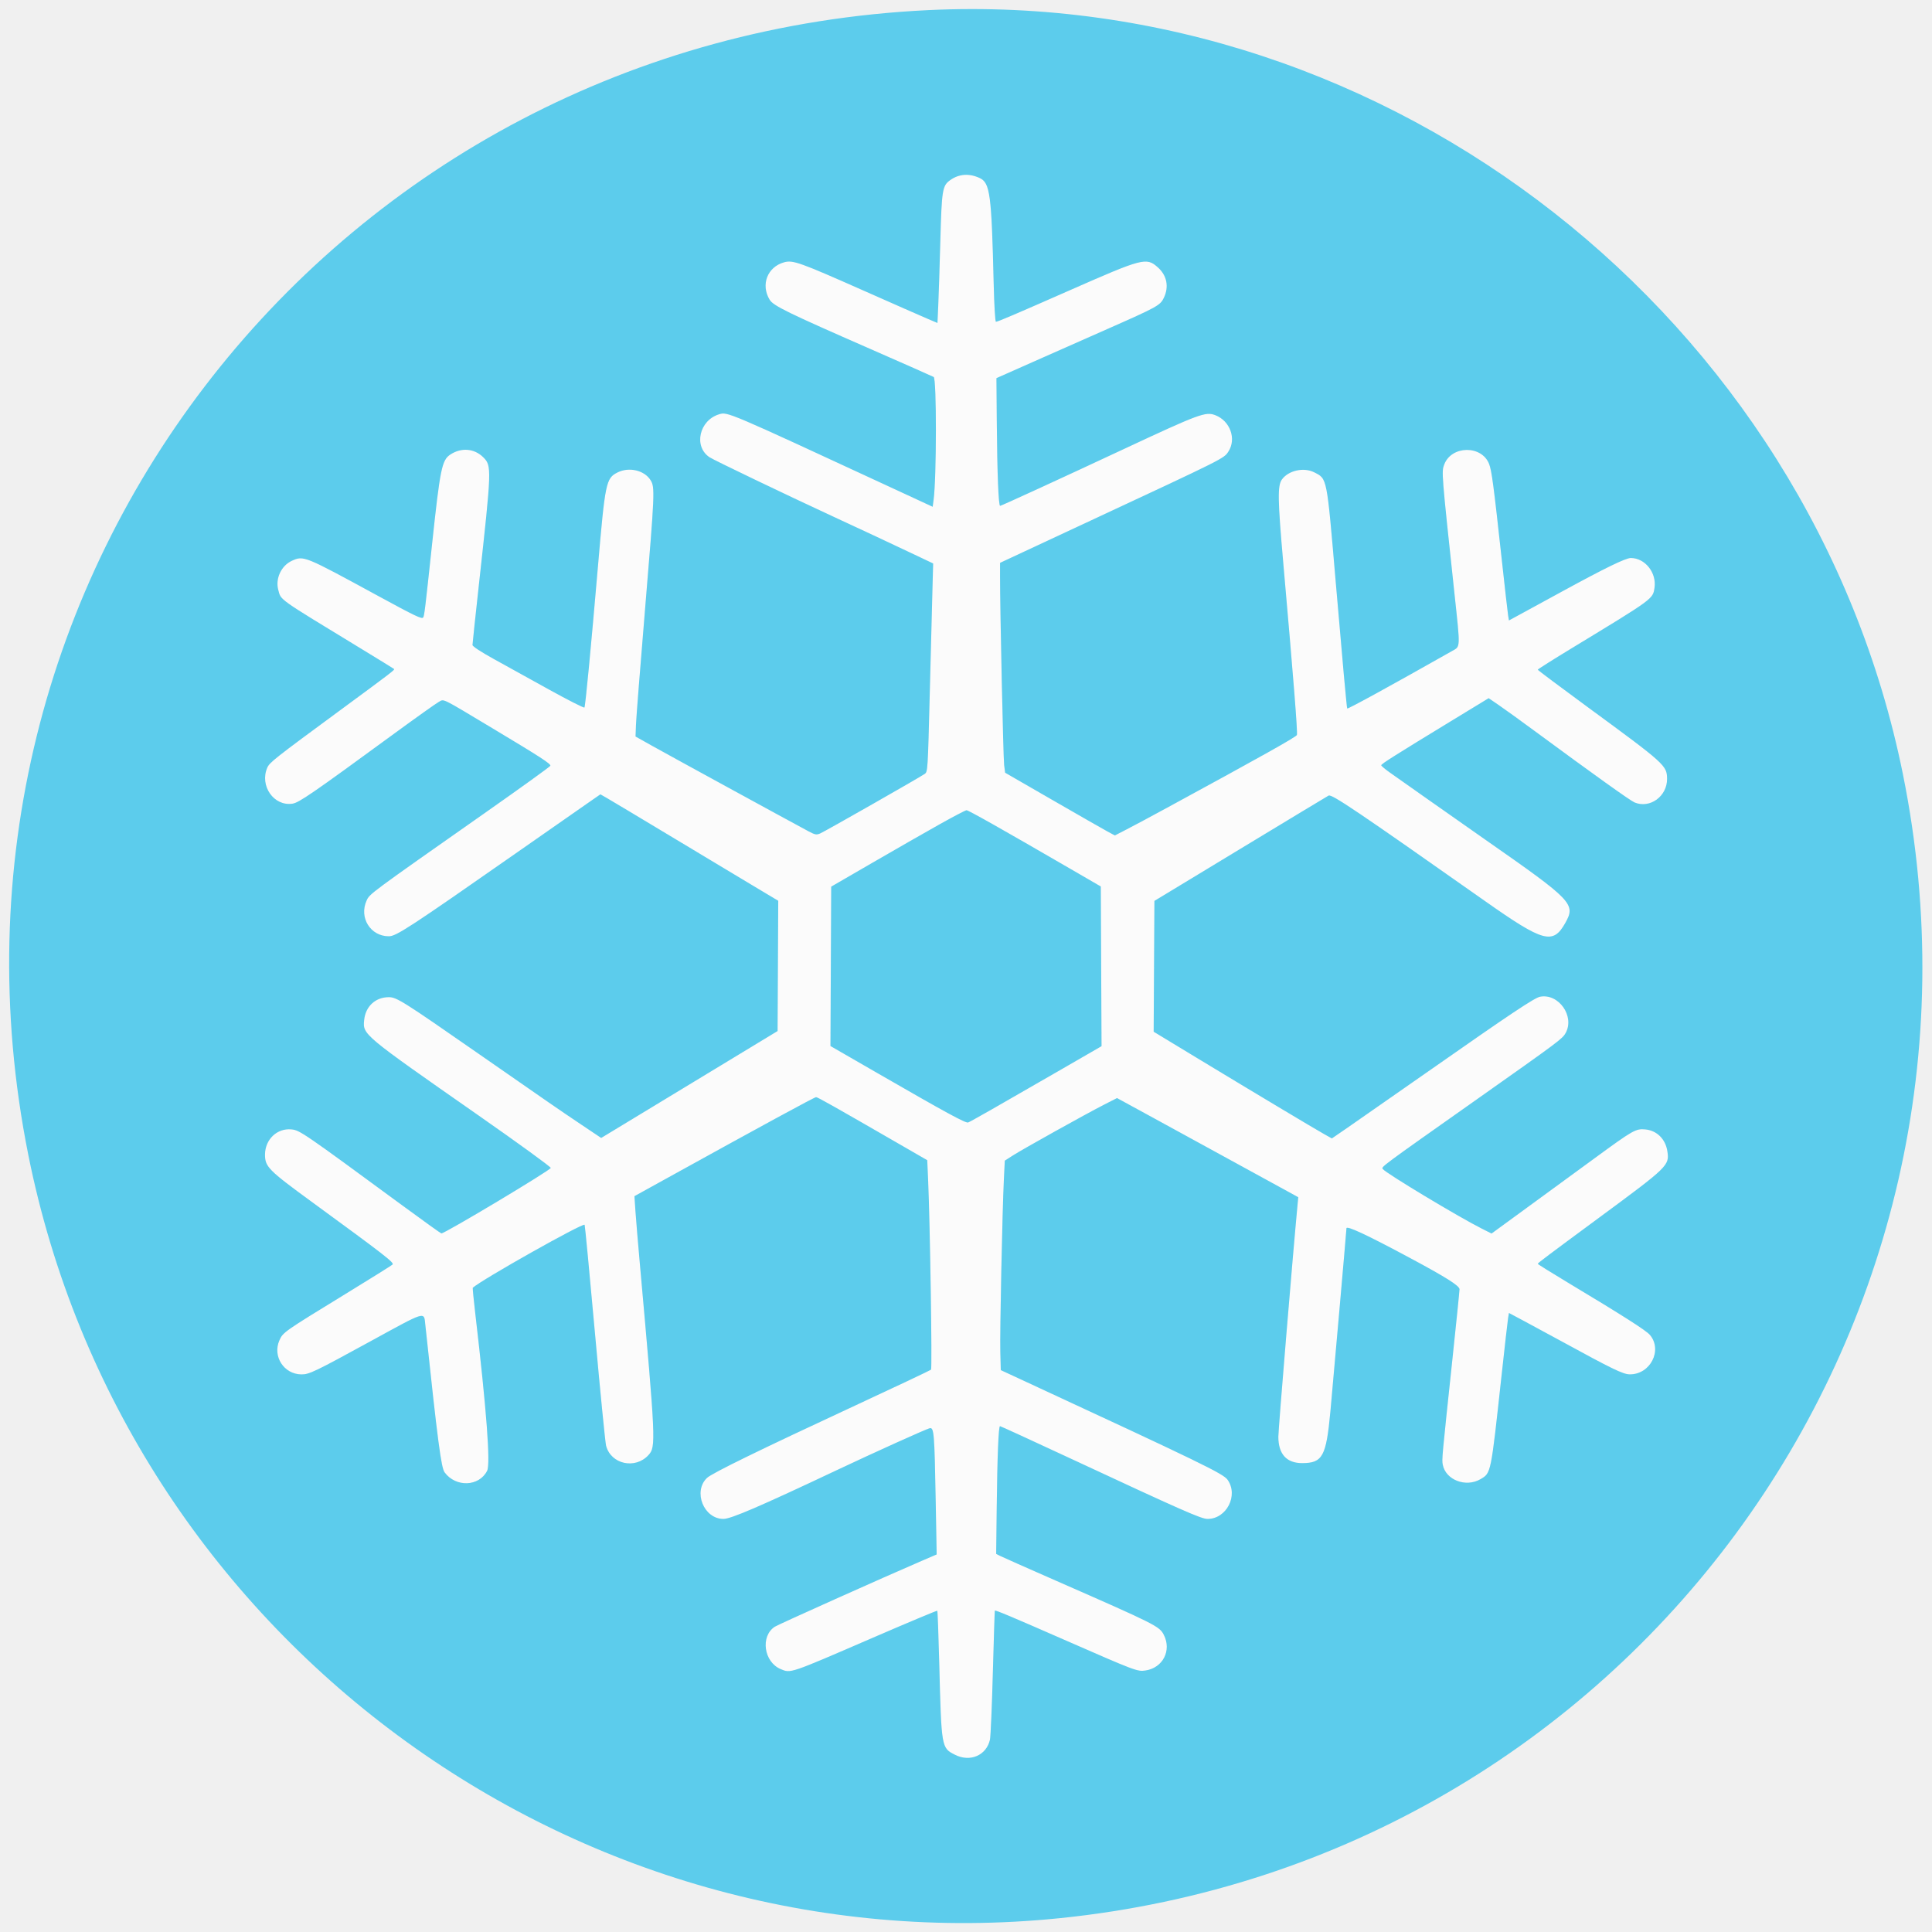
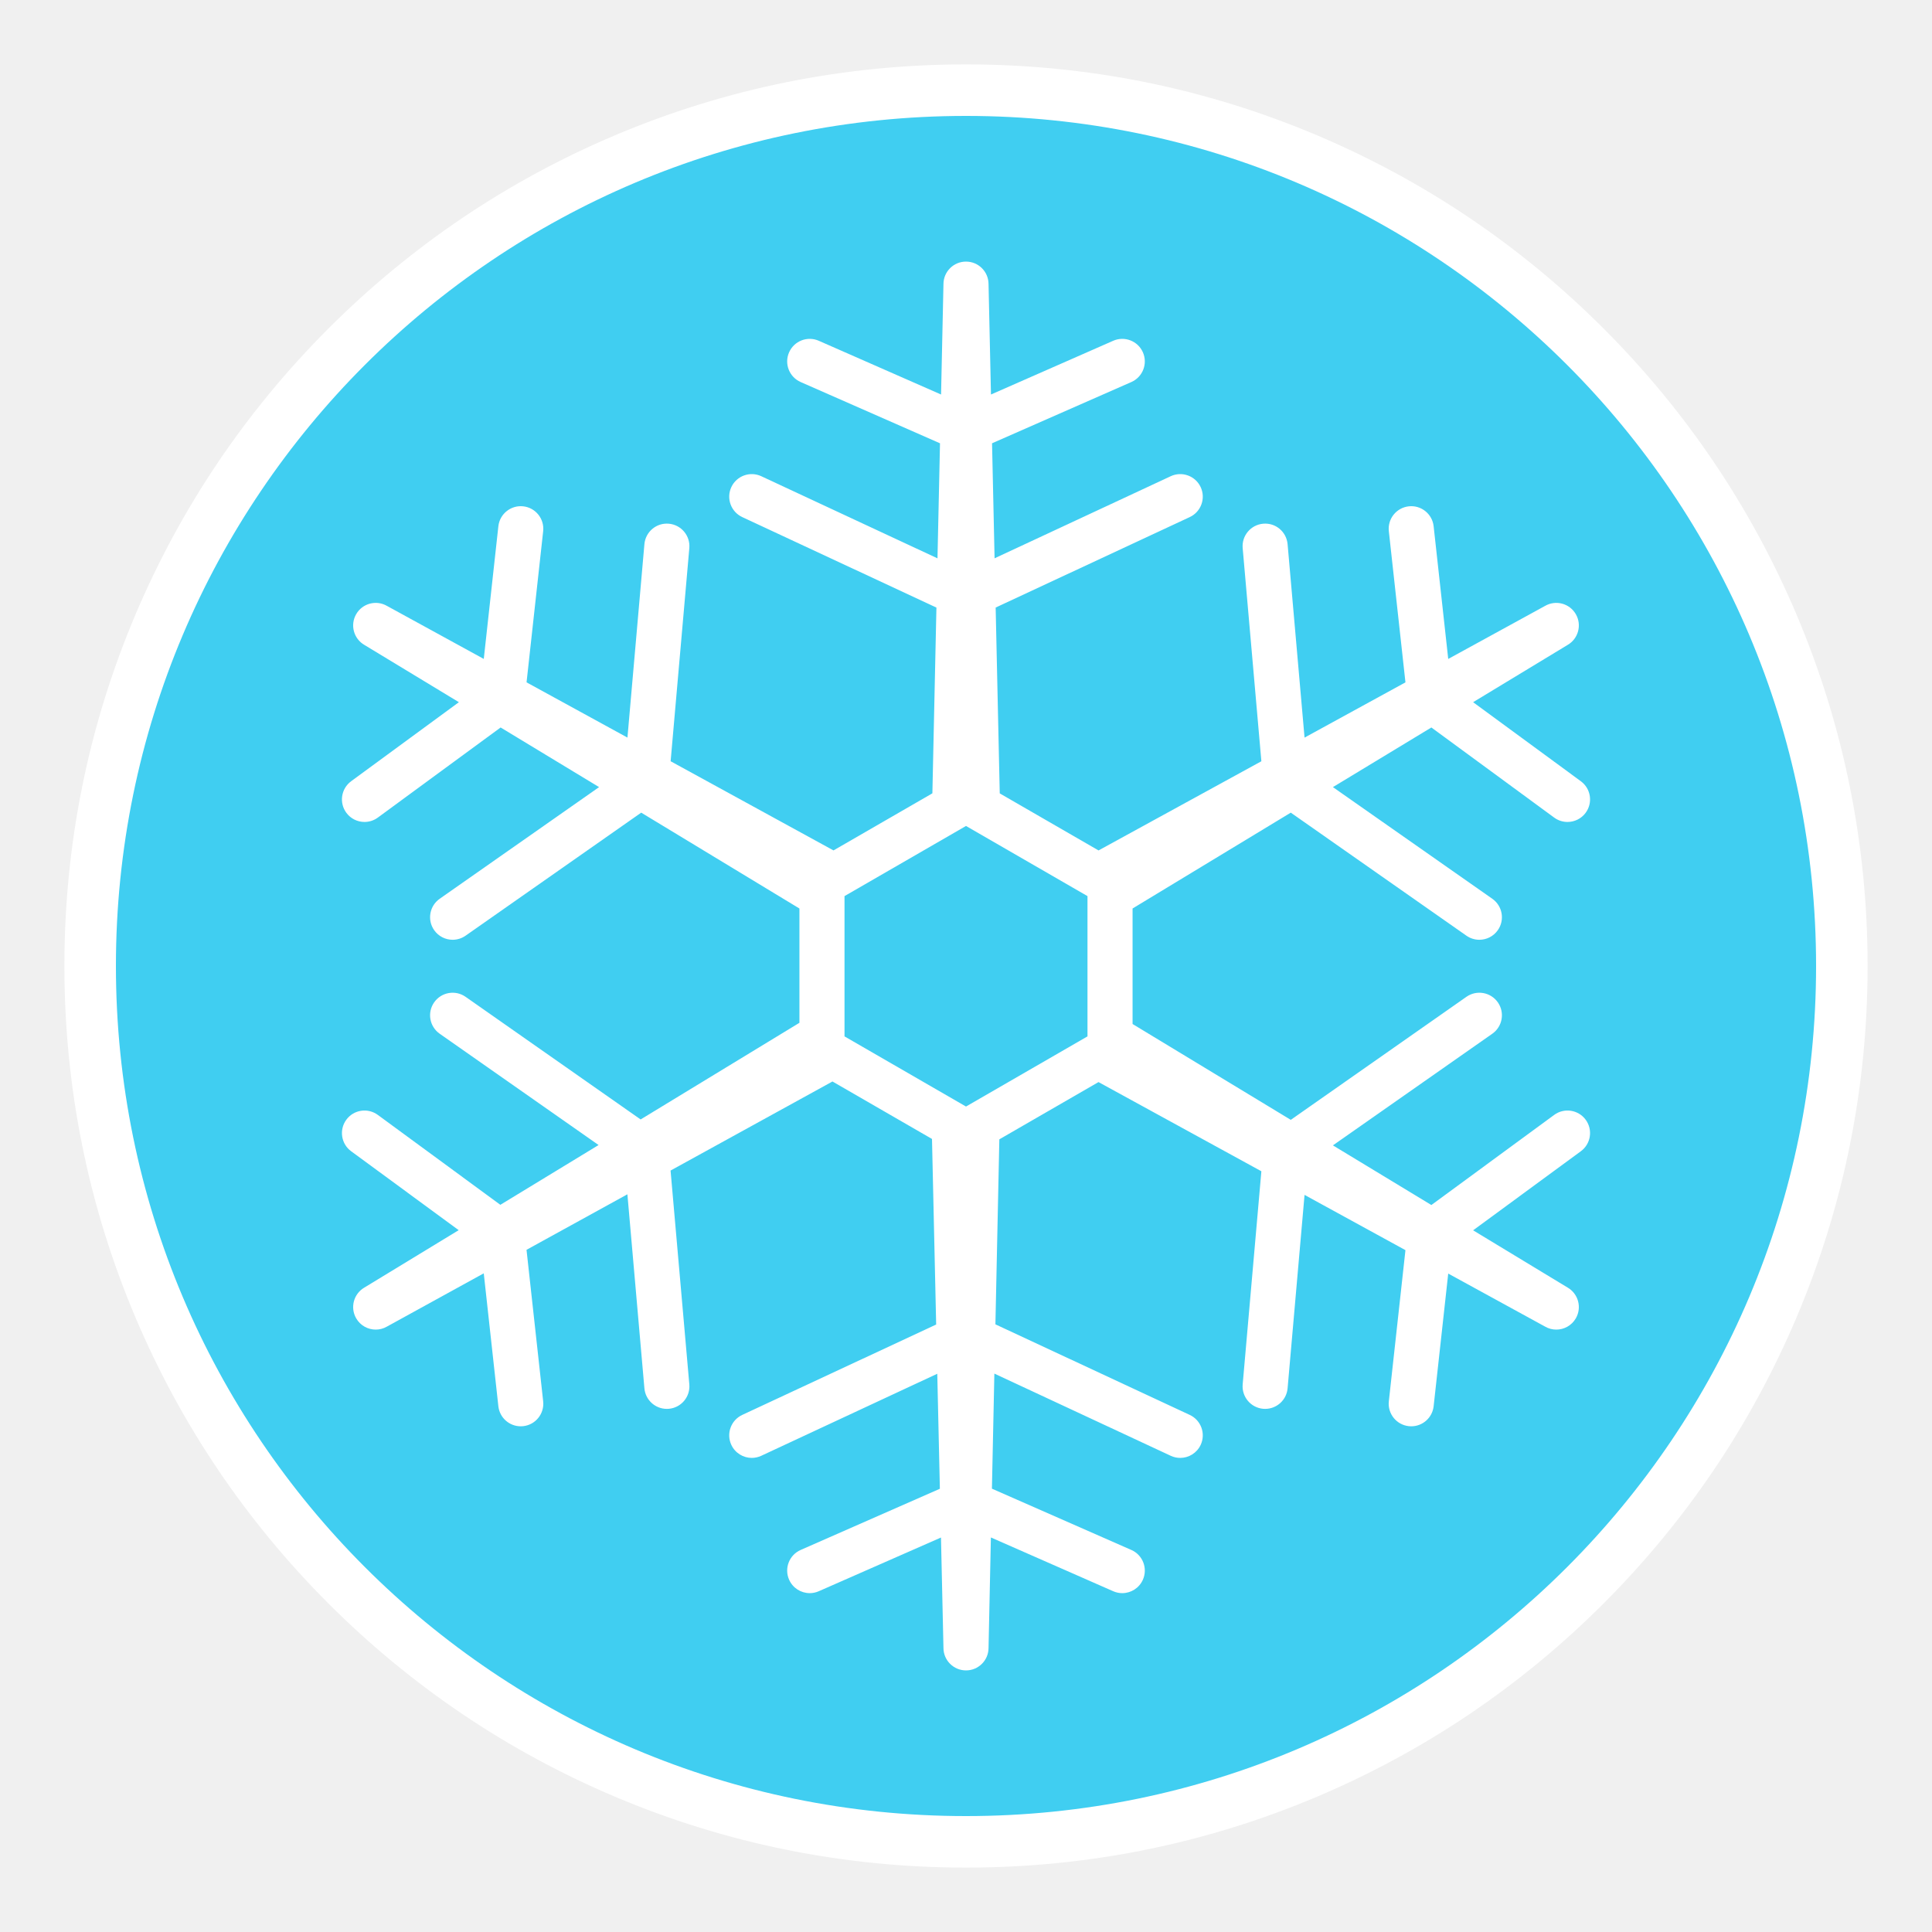
- <svg xmlns="http://www.w3.org/2000/svg" id="svg" version="1.1" width="400" height="400" viewBox="0, 0, 400,400">
-   <g id="svgg">
-     <path id="path0" d="M198.661 36.362 C 195.189 37.356,195.012 37.956,194.689 49.812 C 194.543 55.176,194.349 61.208,194.257 63.215 L 194.091 66.866 191.944 65.954 C 190.764 65.453,184.936 62.888,178.995 60.255 C 165.523 54.284,164.170 53.800,162.351 54.302 C 158.877 55.260,157.451 58.950,159.352 62.066 C 160.112 63.313,163.052 64.749,180.287 72.292 C 187.104 75.275,192.963 77.867,193.308 78.051 C 193.933 78.386,193.915 98.919,193.285 103.549 L 193.098 104.922 184.096 100.752 C 150.466 85.175,150.636 85.247,148.897 85.768 C 144.766 87.006,143.545 92.435,146.896 94.668 C 147.779 95.256,162.838 102.483,172.243 106.832 C 178.575 109.760,184.520 112.541,189.248 114.786 L 193.199 116.662 193.057 121.872 C 192.979 124.737,192.728 134.441,192.500 143.436 C 192.088 159.670,192.080 159.793,191.432 160.240 C 190.269 161.041,170.683 172.195,169.787 172.566 C 169.021 172.883,168.734 172.827,167.355 172.089 C 163.266 169.900,138.366 156.292,135.184 154.507 L 131.583 152.488 131.676 149.987 C 131.727 148.612,132.571 137.877,133.551 126.131 C 135.567 101.979,135.614 100.899,134.703 99.426 C 133.424 97.356,130.212 96.610,127.824 97.828 C 125.468 99.030,125.288 99.901,123.793 117.329 C 122.315 134.545,121.188 146.298,120.997 146.484 C 120.878 146.600,117.607 144.941,113.728 142.796 C 109.850 140.652,104.685 137.795,102.251 136.448 C 99.549 134.953,97.825 133.821,97.825 133.541 C 97.825 133.289,98.428 127.614,99.164 120.930 C 101.808 96.913,101.824 96.443,100.063 94.681 C 98.222 92.841,95.532 92.608,93.257 94.092 C 91.480 95.252,91.130 96.968,89.438 112.828 C 88.035 125.984,87.857 127.451,87.623 127.830 C 87.373 128.235,85.971 127.566,78.170 123.317 C 62.964 115.035,62.868 114.996,60.435 116.101 C 58.243 117.096,56.981 119.779,57.609 122.112 C 58.204 124.320,57.230 123.628,74.719 134.279 C 78.432 136.540,81.525 138.444,81.591 138.509 C 81.767 138.680,80.990 139.275,70.545 146.959 C 56.760 157.100,55.796 157.860,55.327 158.955 C 53.719 162.711,56.703 166.968,60.543 166.395 C 61.915 166.190,64.586 164.351,81.615 151.890 C 86.151 148.571,90.298 145.621,90.831 145.334 C 91.992 144.709,91.086 144.266,101.875 150.733 C 111.860 156.716,114.075 158.150,113.943 158.545 C 113.883 158.727,107.902 163.039,100.653 168.127 C 76.419 185.136,76.533 185.051,75.900 186.447 C 74.291 189.989,76.694 193.848,80.506 193.848 C 82.026 193.848,84.780 192.050,106.677 176.753 C 113.443 172.026,120.178 167.326,121.643 166.309 L 124.307 164.460 125.694 165.255 C 126.457 165.692,132.348 169.218,138.785 173.091 C 145.221 176.964,152.881 181.565,155.807 183.315 L 161.127 186.497 161.059 199.981 L 160.990 213.465 142.730 224.532 L 124.470 235.600 120.225 232.753 C 115.799 229.785,113.918 228.487,98.575 217.814 C 83.521 207.342,82.106 206.452,80.515 206.452 C 77.728 206.452,75.664 208.369,75.391 211.210 C 75.102 214.216,75.021 214.149,99.025 230.908 C 107.277 236.669,114.029 241.575,114.025 241.806 C 114.017 242.259,92.130 255.364,91.381 255.364 C 91.276 255.364,87.744 252.832,83.532 249.737 C 62.653 234.396,62.067 233.995,60.324 233.827 C 57.354 233.542,54.870 235.919,54.866 239.051 C 54.862 241.562,55.558 242.266,64.479 248.784 C 79.755 259.945,81.678 261.437,81.268 261.814 C 81.049 262.015,76.617 264.784,71.418 267.967 C 58.761 275.717,58.581 275.843,57.851 277.492 C 56.383 280.811,58.768 284.519,62.394 284.556 C 64.011 284.573,65.147 284.027,76.819 277.638 C 88.293 271.356,87.762 271.519,88.047 274.193 C 90.640 298.558,91.338 303.885,92.062 304.855 C 94.391 307.974,99.184 307.793,100.852 304.524 C 101.581 303.095,100.749 292.041,98.398 271.910 C 98.064 269.045,97.832 266.664,97.882 266.618 C 99.808 264.897,120.641 253.165,121.040 253.578 C 121.112 253.652,122.071 263.706,123.171 275.919 C 124.271 288.132,125.310 298.660,125.480 299.314 C 126.482 303.171,131.538 304.275,134.284 301.235 C 135.819 299.536,135.769 298.427,132.489 261.815 C 132.090 257.359,131.671 252.350,131.558 250.685 L 131.354 247.656 137.620 244.192 C 157.723 233.081,168.621 227.157,168.956 227.157 C 169.296 227.157,172.558 228.999,187.736 237.762 L 191.976 240.210 192.161 244.411 C 192.556 253.374,193.015 283.324,192.762 283.571 C 192.617 283.712,185.611 287.026,177.194 290.934 C 157.308 300.167,147.394 305.009,146.373 305.988 C 143.430 308.807,145.705 314.479,149.778 314.478 C 151.333 314.478,157.290 311.917,173.143 304.430 C 181.043 300.700,191.654 295.909,192.472 295.704 C 193.380 295.476,193.472 296.595,193.732 311.028 L 193.927 321.830 190.812 323.168 C 183.160 326.455,161.100 336.341,160.411 336.793 C 157.388 338.773,158.136 344.112,161.642 345.577 C 163.737 346.453,163.424 346.559,180.458 339.187 C 187.865 335.982,193.983 333.418,194.055 333.490 C 194.127 333.561,194.310 338.462,194.462 344.379 C 194.915 361.973,194.899 361.880,197.740 363.316 C 200.868 364.896,204.241 363.427,204.963 360.171 C 205.102 359.549,205.370 353.301,205.560 346.287 C 205.750 339.272,205.936 333.503,205.972 333.465 C 206.108 333.324,209.345 334.683,220.255 339.462 C 235.148 345.985,235.481 346.111,237.163 345.859 C 240.759 345.320,242.612 341.722,240.961 338.486 C 240.053 336.705,239.352 336.353,218.755 327.320 C 212.731 324.678,207.452 322.337,207.025 322.116 L 206.248 321.715 206.355 312.470 C 206.482 301.455,206.729 295.274,207.041 295.274 C 207.166 295.274,213.533 298.192,221.189 301.758 C 244.871 312.789,248.700 314.479,250.010 314.479 C 253.958 314.479,256.453 309.592,254.153 306.362 C 253.255 305.101,248.794 302.935,211.553 285.682 L 207.202 283.667 207.103 279.793 C 207.000 275.736,207.518 250.800,207.843 244.157 L 208.032 240.301 209.718 239.222 C 211.798 237.890,224.819 230.636,228.537 228.738 L 231.267 227.345 238.740 231.422 C 246.403 235.603,262.420 244.369,266.504 246.616 L 268.792 247.875 268.670 249.144 C 267.726 259.002,264.666 295.916,264.666 297.450 C 264.666 301.046,266.359 302.927,269.594 302.924 C 273.822 302.920,274.572 301.555,275.440 292.273 C 275.988 286.408,278.770 254.694,278.770 254.306 C 278.770 253.689,282.960 255.644,291.823 260.396 C 299.416 264.467,302.176 266.208,302.176 266.930 C 302.176 267.286,301.510 273.843,300.696 281.501 C 298.514 302.040,298.503 302.152,298.709 303.248 C 299.303 306.412,303.493 308.020,306.521 306.246 C 308.715 304.960,308.650 305.282,310.866 284.921 C 311.531 278.815,312.150 273.373,312.243 272.829 L 312.411 271.839 315.620 273.551 C 317.385 274.493,320.855 276.370,323.331 277.723 C 333.749 283.418,336.029 284.525,337.390 284.545 C 341.669 284.610,344.272 279.557,341.597 276.378 C 340.823 275.458,335.942 272.346,324.610 265.548 C 321.188 263.495,318.386 261.744,318.384 261.656 C 318.380 261.500,320.375 259.999,331.133 252.065 C 345.390 241.551,345.653 241.295,345.216 238.376 C 344.836 235.843,343.051 234.063,340.660 233.833 C 338.683 233.643,338.142 233.950,330.233 239.738 C 326.602 242.395,320.296 247.003,316.221 249.978 L 308.811 255.388 306.756 254.354 C 301.915 251.916,287.087 242.993,286.300 242.044 C 285.927 241.595,285.611 241.829,305.776 227.600 C 322.795 215.591,323.499 215.065,324.156 213.868 C 326.063 210.397,322.716 205.640,318.870 206.355 C 317.706 206.572,312.859 209.807,295.658 221.848 C 288.267 227.021,280.764 232.254,278.984 233.476 L 275.747 235.698 274.183 234.823 C 272.154 233.688,258.788 225.685,247.634 218.926 L 238.854 213.606 238.932 200.064 L 239.010 186.522 256.714 175.799 C 266.452 169.901,274.711 164.916,275.069 164.721 C 275.715 164.368,280.745 167.760,307.577 186.644 C 319.570 195.085,321.533 195.616,324.068 191.107 C 326.286 187.160,325.657 186.503,307.577 173.886 C 304.524 171.756,299.257 168.059,295.874 165.671 C 292.491 163.282,288.878 160.736,287.847 160.011 C 286.815 159.286,285.971 158.578,285.971 158.436 C 285.971 158.166,288.905 156.313,300.918 148.997 L 308.212 144.554 310.297 145.979 C 311.445 146.763,314.779 149.169,317.707 151.327 C 330.020 160.399,337.495 165.747,338.400 166.132 C 341.581 167.482,345.183 164.875,345.150 161.246 C 345.125 158.486,344.767 158.163,328.657 146.356 C 323.005 142.213,318.380 138.746,318.380 138.652 C 318.380 138.557,321.587 136.532,325.506 134.151 C 342.367 123.910,342.199 124.032,342.548 121.701 C 343.017 118.576,340.593 115.529,337.638 115.529 C 336.574 115.529,332.306 117.607,323.475 122.425 C 319.765 124.449,315.757 126.634,314.570 127.281 L 312.410 128.457 312.245 127.469 C 312.155 126.926,311.536 121.485,310.870 115.379 C 309.247 100.486,308.833 97.375,308.291 96.022 C 306.734 92.129,300.519 92.219,299.016 96.156 C 298.437 97.672,298.440 97.713,301.138 122.960 C 302.366 134.453,302.395 133.789,300.625 134.790 C 287.748 142.078,279.062 146.837,278.926 146.681 C 278.827 146.566,277.926 136.644,276.520 120.180 C 274.677 98.596,274.789 99.162,272.105 97.793 C 269.953 96.694,266.780 97.388,265.417 99.254 C 264.480 100.539,264.524 103.348,265.690 116.579 C 267.830 140.860,268.688 151.700,268.507 152.168 C 268.342 152.593,261.381 156.495,241.560 167.271 C 238.342 169.021,234.608 171.019,233.263 171.712 L 230.817 172.971 229.212 172.101 C 228.329 171.623,223.218 168.700,217.854 165.606 L 208.102 159.981 207.897 158.385 C 207.712 156.951,207.041 125.981,207.049 119.257 L 207.052 116.533 211.928 114.258 C 214.610 113.007,220.855 110.095,225.806 107.787 C 253.612 94.825,253.379 94.942,254.320 93.506 C 256.041 90.880,254.693 87.132,251.605 85.952 C 249.600 85.187,248.288 85.674,232.558 93.025 C 219.614 99.075,207.303 104.726,207.069 104.726 C 206.726 104.726,206.462 98.082,206.374 87.232 L 206.302 78.291 213.953 74.897 C 218.162 73.030,225.049 69.983,229.257 68.126 C 239.612 63.556,240.203 63.230,240.951 61.684 C 242.075 59.363,241.604 57.005,239.679 55.315 C 237.326 53.249,236.598 53.441,221.426 60.123 C 210.235 65.052,206.567 66.617,206.201 66.617 C 206.038 66.617,205.839 63.248,205.727 58.590 C 205.285 40.130,204.979 37.845,202.816 36.848 C 201.390 36.191,199.876 36.014,198.661 36.362 M208.060 172.071 C 212.209 174.451,218.372 178.005,221.755 179.968 L 227.907 183.536 227.985 200.068 L 228.062 216.599 218.982 221.842 C 206.651 228.962,200.987 232.187,200.449 232.393 C 199.944 232.586,195.995 230.438,181.618 222.148 L 171.938 216.567 172.015 200.068 L 172.093 183.570 180.645 178.615 C 192.590 171.695,199.629 167.767,200.108 167.754 C 200.333 167.747,203.912 169.690,208.060 172.071 " stroke="none" fill="#fbfbfb" fill-rule="evenodd" />
-     <path id="path1" d="M192.198 2.095 C 69.450 7.978,-18.140 119.420,5.871 239.160 C 25.832 338.701,118.792 407.440,219.505 397.129 C 336.689 385.132,417.339 275.628,393.969 160.245 C 374.840 65.798,287.726 -2.483,192.198 2.095 M202.816 36.848 C 204.979 37.845,205.285 40.130,205.727 58.590 C 205.839 63.248,206.038 66.617,206.201 66.617 C 206.567 66.617,210.235 65.052,221.426 60.123 C 236.598 53.441,237.326 53.249,239.679 55.315 C 241.604 57.005,242.075 59.363,240.951 61.684 C 240.203 63.230,239.612 63.556,229.257 68.126 C 225.049 69.983,218.162 73.030,213.953 74.897 L 206.302 78.291 206.374 87.232 C 206.462 98.082,206.726 104.726,207.069 104.726 C 207.303 104.726,219.614 99.075,232.558 93.025 C 248.288 85.674,249.600 85.187,251.605 85.952 C 254.693 87.132,256.041 90.880,254.320 93.506 C 253.379 94.942,253.612 94.825,225.806 107.787 C 220.855 110.095,214.610 113.007,211.928 114.258 L 207.052 116.533 207.049 119.257 C 207.041 125.981,207.712 156.951,207.897 158.385 L 208.102 159.981 217.854 165.606 C 223.218 168.700,228.329 171.623,229.212 172.101 L 230.817 172.971 233.263 171.712 C 234.608 171.019,238.342 169.021,241.560 167.271 C 261.381 156.495,268.342 152.593,268.507 152.168 C 268.688 151.700,267.830 140.860,265.690 116.579 C 264.524 103.348,264.480 100.539,265.417 99.254 C 266.780 97.388,269.953 96.694,272.105 97.793 C 274.789 99.162,274.677 98.596,276.520 120.180 C 277.926 136.644,278.827 146.566,278.926 146.681 C 279.062 146.837,287.748 142.078,300.625 134.790 C 302.395 133.789,302.366 134.453,301.138 122.960 C 298.440 97.713,298.437 97.672,299.016 96.156 C 300.519 92.219,306.734 92.129,308.291 96.022 C 308.833 97.375,309.247 100.486,310.870 115.379 C 311.536 121.485,312.155 126.926,312.245 127.469 L 312.410 128.457 314.570 127.281 C 315.757 126.634,319.765 124.449,323.475 122.425 C 332.306 117.607,336.574 115.529,337.638 115.529 C 340.593 115.529,343.017 118.576,342.548 121.701 C 342.199 124.032,342.367 123.910,325.506 134.151 C 321.587 136.532,318.380 138.557,318.380 138.652 C 318.380 138.746,323.005 142.213,328.657 146.356 C 344.767 158.163,345.125 158.486,345.150 161.246 C 345.183 164.875,341.581 167.482,338.400 166.132 C 337.495 165.747,330.020 160.399,317.707 151.327 C 314.779 149.169,311.445 146.763,310.297 145.979 L 308.212 144.554 300.918 148.997 C 288.905 156.313,285.971 158.166,285.971 158.436 C 285.971 158.578,286.815 159.286,287.847 160.011 C 288.878 160.736,292.491 163.282,295.874 165.671 C 299.257 168.059,304.524 171.756,307.577 173.886 C 325.657 186.503,326.286 187.160,324.068 191.107 C 321.533 195.616,319.570 195.085,307.577 186.644 C 280.745 167.760,275.715 164.368,275.069 164.721 C 274.711 164.916,266.452 169.901,256.714 175.799 L 239.010 186.522 238.932 200.064 L 238.854 213.606 247.634 218.926 C 258.788 225.685,272.154 233.688,274.183 234.823 L 275.747 235.698 278.984 233.476 C 280.764 232.254,288.267 227.021,295.658 221.848 C 312.859 209.807,317.706 206.572,318.870 206.355 C 322.716 205.640,326.063 210.397,324.156 213.868 C 323.499 215.065,322.795 215.591,305.776 227.600 C 285.611 241.829,285.927 241.595,286.300 242.044 C 287.087 242.993,301.915 251.916,306.756 254.354 L 308.811 255.388 316.221 249.978 C 320.296 247.003,326.602 242.395,330.233 239.738 C 338.142 233.950,338.683 233.643,340.660 233.833 C 343.051 234.063,344.836 235.843,345.216 238.376 C 345.653 241.295,345.390 241.551,331.133 252.065 C 320.375 259.999,318.380 261.500,318.384 261.656 C 318.386 261.744,321.188 263.495,324.610 265.548 C 335.942 272.346,340.823 275.458,341.597 276.378 C 344.272 279.557,341.669 284.610,337.390 284.545 C 336.029 284.525,333.749 283.418,323.331 277.723 C 320.855 276.370,317.385 274.493,315.620 273.551 L 312.411 271.839 312.243 272.829 C 312.150 273.373,311.531 278.815,310.866 284.921 C 308.650 305.282,308.715 304.960,306.521 306.246 C 303.493 308.020,299.303 306.412,298.709 303.248 C 298.503 302.152,298.514 302.040,300.696 281.501 C 301.510 273.843,302.176 267.286,302.176 266.930 C 302.176 266.208,299.416 264.467,291.823 260.396 C 282.960 255.644,278.770 253.689,278.770 254.306 C 278.770 254.694,275.988 286.408,275.440 292.273 C 274.572 301.555,273.822 302.920,269.594 302.924 C 266.359 302.927,264.666 301.046,264.666 297.450 C 264.666 295.916,267.726 259.002,268.670 249.144 L 268.792 247.875 266.504 246.616 C 262.420 244.369,246.403 235.603,238.740 231.422 L 231.267 227.345 228.537 228.738 C 224.819 230.636,211.798 237.890,209.718 239.222 L 208.032 240.301 207.843 244.157 C 207.518 250.800,207.000 275.736,207.103 279.793 L 207.202 283.667 211.553 285.682 C 248.794 302.935,253.255 305.101,254.153 306.362 C 256.453 309.592,253.958 314.479,250.010 314.479 C 248.700 314.479,244.871 312.789,221.189 301.758 C 213.533 298.192,207.166 295.274,207.041 295.274 C 206.729 295.274,206.482 301.455,206.355 312.470 L 206.248 321.715 207.025 322.116 C 207.452 322.337,212.731 324.678,218.755 327.320 C 239.352 336.353,240.053 336.705,240.961 338.486 C 242.612 341.722,240.759 345.320,237.163 345.859 C 235.481 346.111,235.148 345.985,220.255 339.462 C 209.345 334.683,206.108 333.324,205.972 333.465 C 205.936 333.503,205.750 339.272,205.560 346.287 C 205.370 353.301,205.102 359.549,204.963 360.171 C 204.241 363.427,200.868 364.896,197.740 363.316 C 194.899 361.880,194.915 361.973,194.462 344.379 C 194.310 338.462,194.127 333.561,194.055 333.490 C 193.983 333.418,187.865 335.982,180.458 339.187 C 163.424 346.559,163.737 346.453,161.642 345.577 C 158.136 344.112,157.388 338.773,160.411 336.793 C 161.100 336.341,183.160 326.455,190.812 323.168 L 193.927 321.830 193.732 311.028 C 193.472 296.595,193.380 295.476,192.472 295.704 C 191.654 295.909,181.043 300.700,173.143 304.430 C 157.290 311.917,151.333 314.478,149.778 314.478 C 145.705 314.479,143.430 308.807,146.373 305.988 C 147.394 305.009,157.308 300.167,177.194 290.934 C 185.611 287.026,192.617 283.712,192.762 283.571 C 193.015 283.324,192.556 253.374,192.161 244.411 L 191.976 240.210 187.736 237.762 C 172.558 228.999,169.296 227.157,168.956 227.157 C 168.621 227.157,157.723 233.081,137.620 244.192 L 131.354 247.656 131.558 250.685 C 131.671 252.350,132.090 257.359,132.489 261.815 C 135.769 298.427,135.819 299.536,134.284 301.235 C 131.538 304.275,126.482 303.171,125.480 299.314 C 125.310 298.660,124.271 288.132,123.171 275.919 C 122.071 263.706,121.112 253.652,121.040 253.578 C 120.641 253.165,99.808 264.897,97.882 266.618 C 97.832 266.664,98.064 269.045,98.398 271.910 C 100.749 292.041,101.581 303.095,100.852 304.524 C 99.184 307.793,94.391 307.974,92.062 304.855 C 91.338 303.885,90.640 298.558,88.047 274.193 C 87.762 271.519,88.293 271.356,76.819 277.638 C 65.147 284.027,64.011 284.573,62.394 284.556 C 58.768 284.519,56.383 280.811,57.851 277.492 C 58.581 275.843,58.761 275.717,71.418 267.967 C 76.617 264.784,81.049 262.015,81.268 261.814 C 81.678 261.437,79.755 259.945,64.479 248.784 C 55.558 242.266,54.862 241.562,54.866 239.051 C 54.870 235.919,57.354 233.542,60.324 233.827 C 62.067 233.995,62.653 234.396,83.532 249.737 C 87.744 252.832,91.276 255.364,91.381 255.364 C 92.130 255.364,114.017 242.259,114.025 241.806 C 114.029 241.575,107.277 236.669,99.025 230.908 C 75.021 214.149,75.102 214.216,75.391 211.210 C 75.664 208.369,77.728 206.452,80.515 206.452 C 82.106 206.452,83.521 207.342,98.575 217.814 C 113.918 228.487,115.799 229.785,120.225 232.753 L 124.470 235.600 142.730 224.532 L 160.990 213.465 161.059 199.981 L 161.127 186.497 155.807 183.315 C 152.881 181.565,145.221 176.964,138.785 173.091 C 132.348 169.218,126.457 165.692,125.694 165.255 L 124.307 164.460 121.643 166.309 C 120.178 167.326,113.443 172.026,106.677 176.753 C 84.780 192.050,82.026 193.848,80.506 193.848 C 76.694 193.848,74.291 189.989,75.900 186.447 C 76.533 185.051,76.419 185.136,100.653 168.127 C 107.902 163.039,113.883 158.727,113.943 158.545 C 114.075 158.150,111.860 156.716,101.875 150.733 C 91.086 144.266,91.992 144.709,90.831 145.334 C 90.298 145.621,86.151 148.571,81.615 151.890 C 64.586 164.351,61.915 166.190,60.543 166.395 C 56.703 166.968,53.719 162.711,55.327 158.955 C 55.796 157.860,56.760 157.100,70.545 146.959 C 80.990 139.275,81.767 138.680,81.591 138.509 C 81.525 138.444,78.432 136.540,74.719 134.279 C 57.230 123.628,58.204 124.320,57.609 122.112 C 56.981 119.779,58.243 117.096,60.435 116.101 C 62.868 114.996,62.964 115.035,78.170 123.317 C 85.971 127.566,87.373 128.235,87.623 127.830 C 87.857 127.451,88.035 125.984,89.438 112.828 C 91.130 96.968,91.480 95.252,93.257 94.092 C 95.532 92.608,98.222 92.841,100.063 94.681 C 101.824 96.443,101.808 96.913,99.164 120.930 C 98.428 127.614,97.825 133.289,97.825 133.541 C 97.825 133.821,99.549 134.953,102.251 136.448 C 104.685 137.795,109.850 140.652,113.728 142.796 C 117.607 144.941,120.878 146.600,120.997 146.484 C 121.188 146.298,122.315 134.545,123.793 117.329 C 125.288 99.901,125.468 99.030,127.824 97.828 C 130.212 96.610,133.424 97.356,134.703 99.426 C 135.614 100.899,135.567 101.979,133.551 126.131 C 132.571 137.877,131.727 148.612,131.676 149.987 L 131.583 152.488 135.184 154.507 C 138.366 156.292,163.266 169.900,167.355 172.089 C 168.734 172.827,169.021 172.883,169.787 172.566 C 170.683 172.195,190.269 161.041,191.432 160.240 C 192.080 159.793,192.088 159.670,192.500 143.436 C 192.728 134.441,192.979 124.737,193.057 121.872 L 193.199 116.662 189.248 114.786 C 184.520 112.541,178.575 109.760,172.243 106.832 C 162.838 102.483,147.779 95.256,146.896 94.668 C 143.545 92.435,144.766 87.006,148.897 85.768 C 150.636 85.247,150.466 85.175,184.096 100.752 L 193.098 104.922 193.285 103.549 C 193.915 98.919,193.933 78.386,193.308 78.051 C 192.963 77.867,187.104 75.275,180.287 72.292 C 163.052 64.749,160.112 63.313,159.352 62.066 C 157.451 58.950,158.877 55.260,162.351 54.302 C 164.170 53.800,165.523 54.284,178.995 60.255 C 184.936 62.888,190.764 65.453,191.944 65.954 L 194.091 66.866 194.257 63.215 C 194.349 61.208,194.543 55.176,194.689 49.812 C 194.979 39.179,195.097 38.457,196.751 37.279 C 198.548 35.999,200.650 35.850,202.816 36.848 M194.449 170.713 C 191.560 172.334,185.349 175.890,180.645 178.615 L 172.093 183.570 172.015 200.068 L 171.938 216.567 181.618 222.148 C 195.995 230.438,199.944 232.586,200.449 232.393 C 200.987 232.187,206.651 228.962,218.982 221.842 L 228.062 216.599 227.985 200.068 L 227.907 183.536 221.755 179.968 C 207.412 171.647,200.492 167.743,200.108 167.754 C 199.884 167.760,197.337 169.092,194.449 170.713 " stroke="none" fill="#5cccec" fill-rule="evenodd" />
+ <svg xmlns="http://www.w3.org/2000/svg" height="1200" viewBox="0 0 1200 1200" width="1200">
+   <clipPath id="a">
+     <path d="m0 0h1200v1200h-1200z" />
+   </clipPath>
+   <g clip-path="url(#a)">
+     <path d="m600 1144c-145.31 0-281.92-56.59-384.67-159.33-102.74-102.75-159.33-239.36-159.33-384.67s56.59-281.92 159.33-384.67c102.75-102.74 239.36-159.33 384.67-159.33s281.92 56.59 384.67 159.33c102.74 102.75 159.33 239.36 159.33 384.67s-56.59 281.92-159.33 384.67c-102.75 102.74-239.36 159.33-384.67 159.33z" fill="#40cef1" />
+     <g fill="#fff" fill-rule="evenodd">
+       <path d="m817.99 84.02c66.68 28.21 126.57 68.58 177.99 120s91.79 111.3 120 177.99c29.21 69.06 44.02 142.4 44.02 217.99s-14.81 148.93-44.02 217.99c-28.21 66.69-68.58 126.57-120 177.99s-111.31 91.79-177.99 120c-69.06 29.21-142.41 44.02-217.99 44.02-75.59 0-148.93-14.81-217.99-44.02-66.69-28.21-126.57-68.58-177.99-120s-91.79-111.3-120-177.99c-29.21-69.06-44.02-142.4-44.02-217.99s14.81-148.93 44.02-217.99c28.21-66.69 68.58-126.57 120-177.99s111.3-91.79 177.99-120c69.06-29.21 142.4-44.02 217.99-44.02 75.58 0 148.93 14.81 217.99 44.02zm-745.99 515.98c0 291.61 236.39 528 528 528s528-236.39 528-528-236.39-528-528-528-528 236.39-528 528z" />
+       <path d="m984.9 695.49c4.57 6.24 3.23 15-3.01 19.57l-66.91 49.11 58.67 35.54c6.69 3.87 8.99 12.43 5.12 19.13-2.59 4.49-7.3 7-12.14 7-2.37 0-4.78-.6-6.98-1.88l-60.13-32.92-9.06 82.39c-.79 7.17-6.85 12.47-13.9 12.47-.51 0-1.02-.03-1.54-.08-7.69-.85-13.24-7.76-12.39-15.45l10.32-93.88-62.67-34.32-10.53 120.13c-.64 7.29-6.76 12.78-13.94 12.78-.41 0-.82-.02-1.23-.05-7.71-.68-13.4-7.47-12.73-15.17l11.61-132.37-101.16-55.39-61.59 35.56-2.44 114.91 120.71 56.26c7.01 3.27 10.04 11.6 6.78 18.61-2.38 5.09-7.43 8.09-12.7 8.09-1.98 0-3.99-.42-5.91-1.32l-109.53-51.05-1.52 71.48 86.6 38.07c7.08 3.11 10.29 11.37 7.18 18.45-2.3 5.24-7.44 8.37-12.82 8.37-1.88 0-3.79-.38-5.63-1.19l-75.97-33.4-1.46 68.58c0 7.74-6.27 14-14 14s-14-6.26-14-14l-1.54-68.54-75.9 33.36c-1.83.81-3.74 1.19-5.62 1.19-5.39 0-10.52-3.13-12.82-8.37-3.12-7.08.1-15.34 7.18-18.45l86.47-38.01-1.61-71.44-109.31 50.95c-1.92.89-3.93 1.32-5.91 1.32-5.27 0-10.32-3-12.7-8.09-3.26-7.01-.23-15.34 6.78-18.61l120.45-56.14-2.59-115.27-61.82-35.69-100.56 55.32 11.65 132.81c.67 7.7-5.02 14.49-12.73 15.17-.41.03-.83.05-1.24.05-7.18 0-13.29-5.49-13.93-12.78l-10.56-120.5-62.66 34.48 10.34 94.09c.84 7.69-4.7 14.6-12.39 15.45-.52.05-1.03.08-1.54.08-7.05 0-13.12-5.3-13.9-12.47l-9.07-82.54-60.12 33.07c-2.2 1.28-4.61 1.88-6.98 1.88-4.84 0-9.55-2.51-12.14-7-3.87-6.7-1.57-15.26 5.12-19.13l58.55-35.63-66.8-49.02c-6.23-4.57-7.57-13.33-3-19.57 4.57-6.23 13.33-7.58 19.57-3l76.11 55.84 61.01-37.13-98.69-69.13c-6.33-4.44-7.87-13.17-3.43-19.5s13.17-7.87 19.49-3.44l108.75 76.18 98.63-60.03v-70.99l-98.27-59.54-109.1 76.43c-2.45 1.71-5.25 2.53-8.03 2.53-4.41 0-8.75-2.08-11.47-5.97-4.44-6.33-2.9-15.06 3.43-19.5l99-69.35-61.15-37.04-76.28 55.97c-2.5 1.83-5.4 2.71-8.27 2.71-4.31 0-8.56-1.98-11.3-5.72-4.57-6.23-3.23-14.99 3-19.57l66.92-49.1-58.67-35.55c-6.69-3.86-8.99-12.43-5.12-19.12 3.86-6.7 12.43-8.99 19.12-5.13l60.13 32.93 9.06-82.39c.84-7.69 7.78-13.24 15.44-12.39 7.69.84 13.23 7.76 12.39 15.45l-10.32 93.88 62.67 34.31 10.53-120.12c.68-7.7 7.46-13.42 15.17-12.73 7.71.68 13.4 7.47 12.73 15.17l-11.61 132.37 101.16 55.39 61.42-35.46 2.51-115.37-120.61-56.21c-7.01-3.27-10.04-11.6-6.78-18.61 3.27-7 11.59-10.04 18.61-6.77l109.44 51.01 1.56-71.46-86.55-38.05c-7.08-3.11-10.3-11.37-7.18-18.45 3.1-7.07 11.37-10.29 18.44-7.18l75.95 33.38 1.49-68.56c0-7.74 6.27-14 14-14s14 6.26 14 14l1.51 68.56 75.92-33.38c7.08-3.11 15.34.11 18.45 7.18 3.11 7.08-.1 15.34-7.18 18.45l-86.52 38.04 1.57 71.45 109.4-50.99c7.01-3.27 15.34-.23 18.61 6.77 3.26 7.01.23 15.34-6.78 18.61l-120.56 56.19 2.54 115.43 61.36 35.43 101.14-55.39-11.61-132.38c-.67-7.7 5.02-14.49 12.73-15.17 7.74-.69 14.49 5.03 15.17 12.73l10.53 120.13 62.67-34.31-10.32-93.89c-.85-7.69 4.7-14.6 12.39-15.45 7.68-.85 14.6 4.7 15.44 12.39l9.06 82.4 60.13-32.93c6.7-3.87 15.26-1.58 19.12 5.12 3.87 6.7 1.57 15.26-5.12 19.12l-58.67 35.55 66.91 49.1c6.24 4.58 7.58 13.34 3.01 19.58-2.74 3.73-6.99 5.71-11.3 5.71-2.88 0-5.78-.88-8.27-2.71l-76.28-55.97-61.15 37.04 99 69.35c6.33 4.44 7.87 13.17 3.43 19.5-2.72 3.89-7.06 5.97-11.48 5.97-2.77 0-5.57-.82-8.02-2.53l-109.1-76.43-98.27 59.53v71.75l98.27 59.53 109.1-76.43c6.34-4.43 15.06-2.89 19.5 3.44s2.9 15.06-3.43 19.5l-99 69.34 61.15 37.05 76.28-55.97c6.23-4.58 15-3.23 19.57 3zm-309.44-51.77v-87.13l-75.46-43.57-75.46 43.57v87.13l75.46 43.57z" />
+     </g>
  </g>
</svg>
